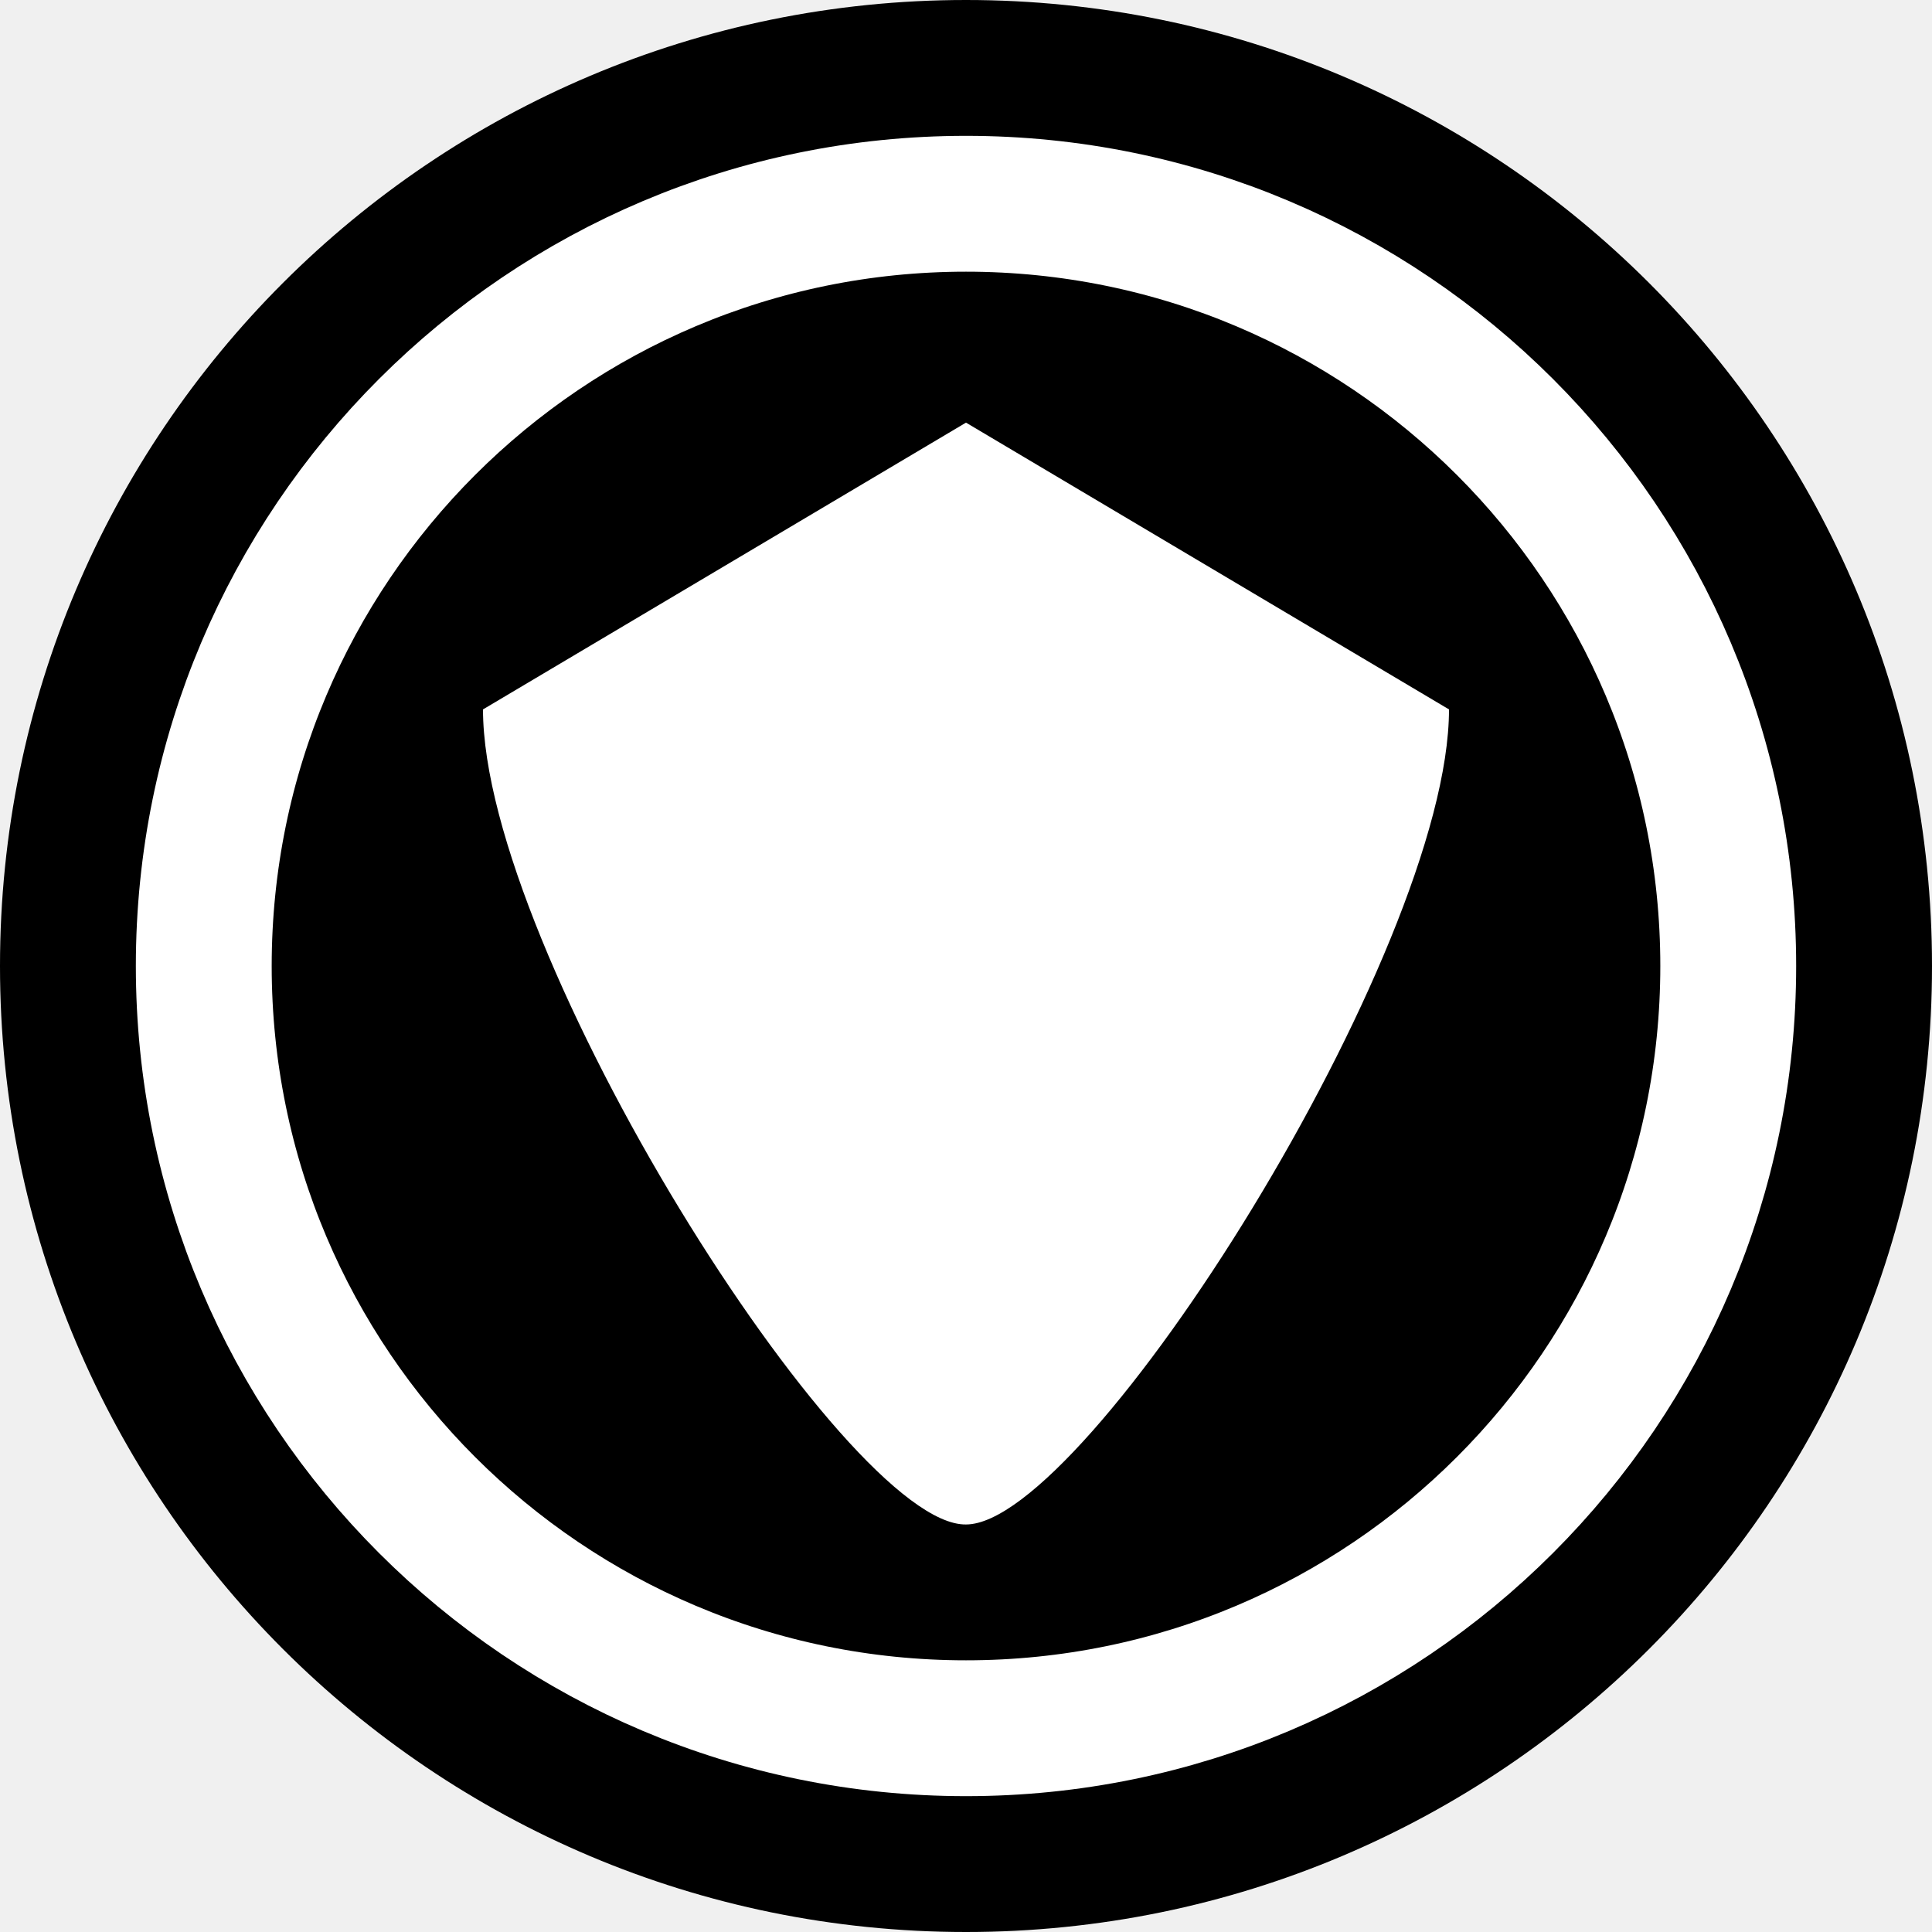
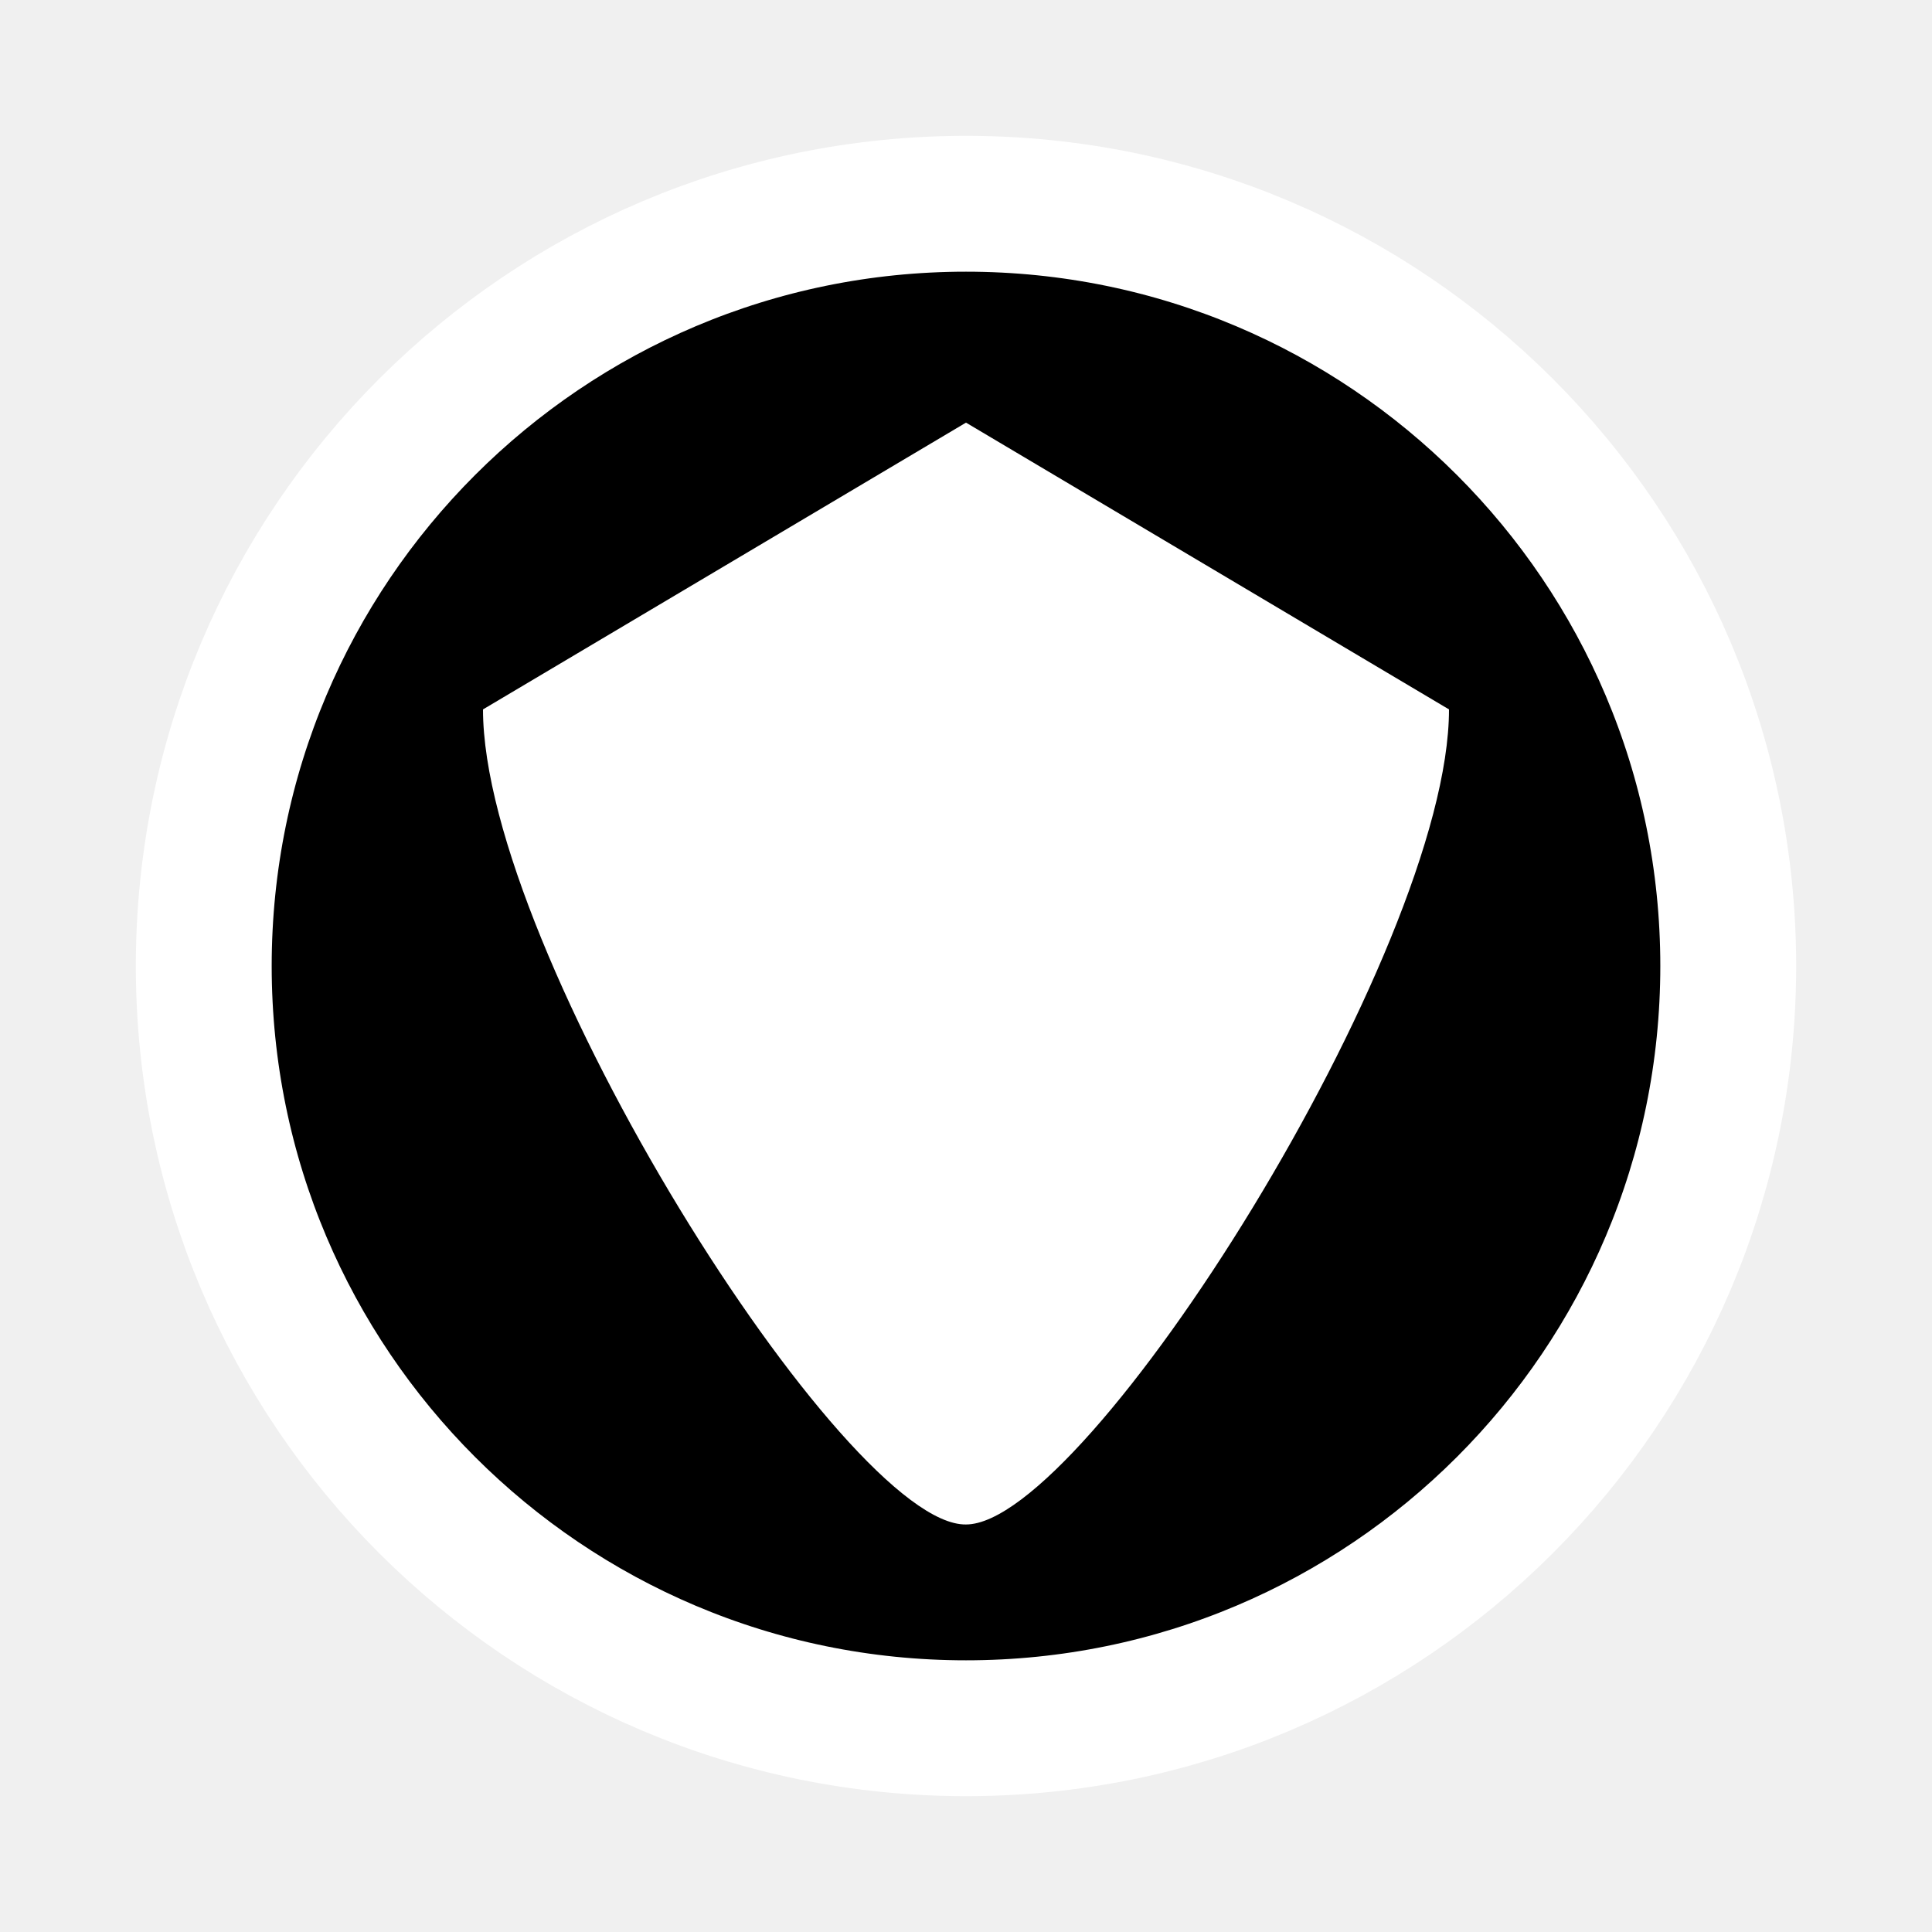
<svg xmlns="http://www.w3.org/2000/svg" viewBox="0 0 256 256">
-   <circle cx="128" cy="128" r="128" />
  <circle stroke="#fff" stroke-width="18" cx="128" cy="128" r="101" />
  <path fill="#fff" d="M64 94l64-38 64 38c0 32-48 108-64 108-16 .25-64-76-64-108z" />
</svg>
